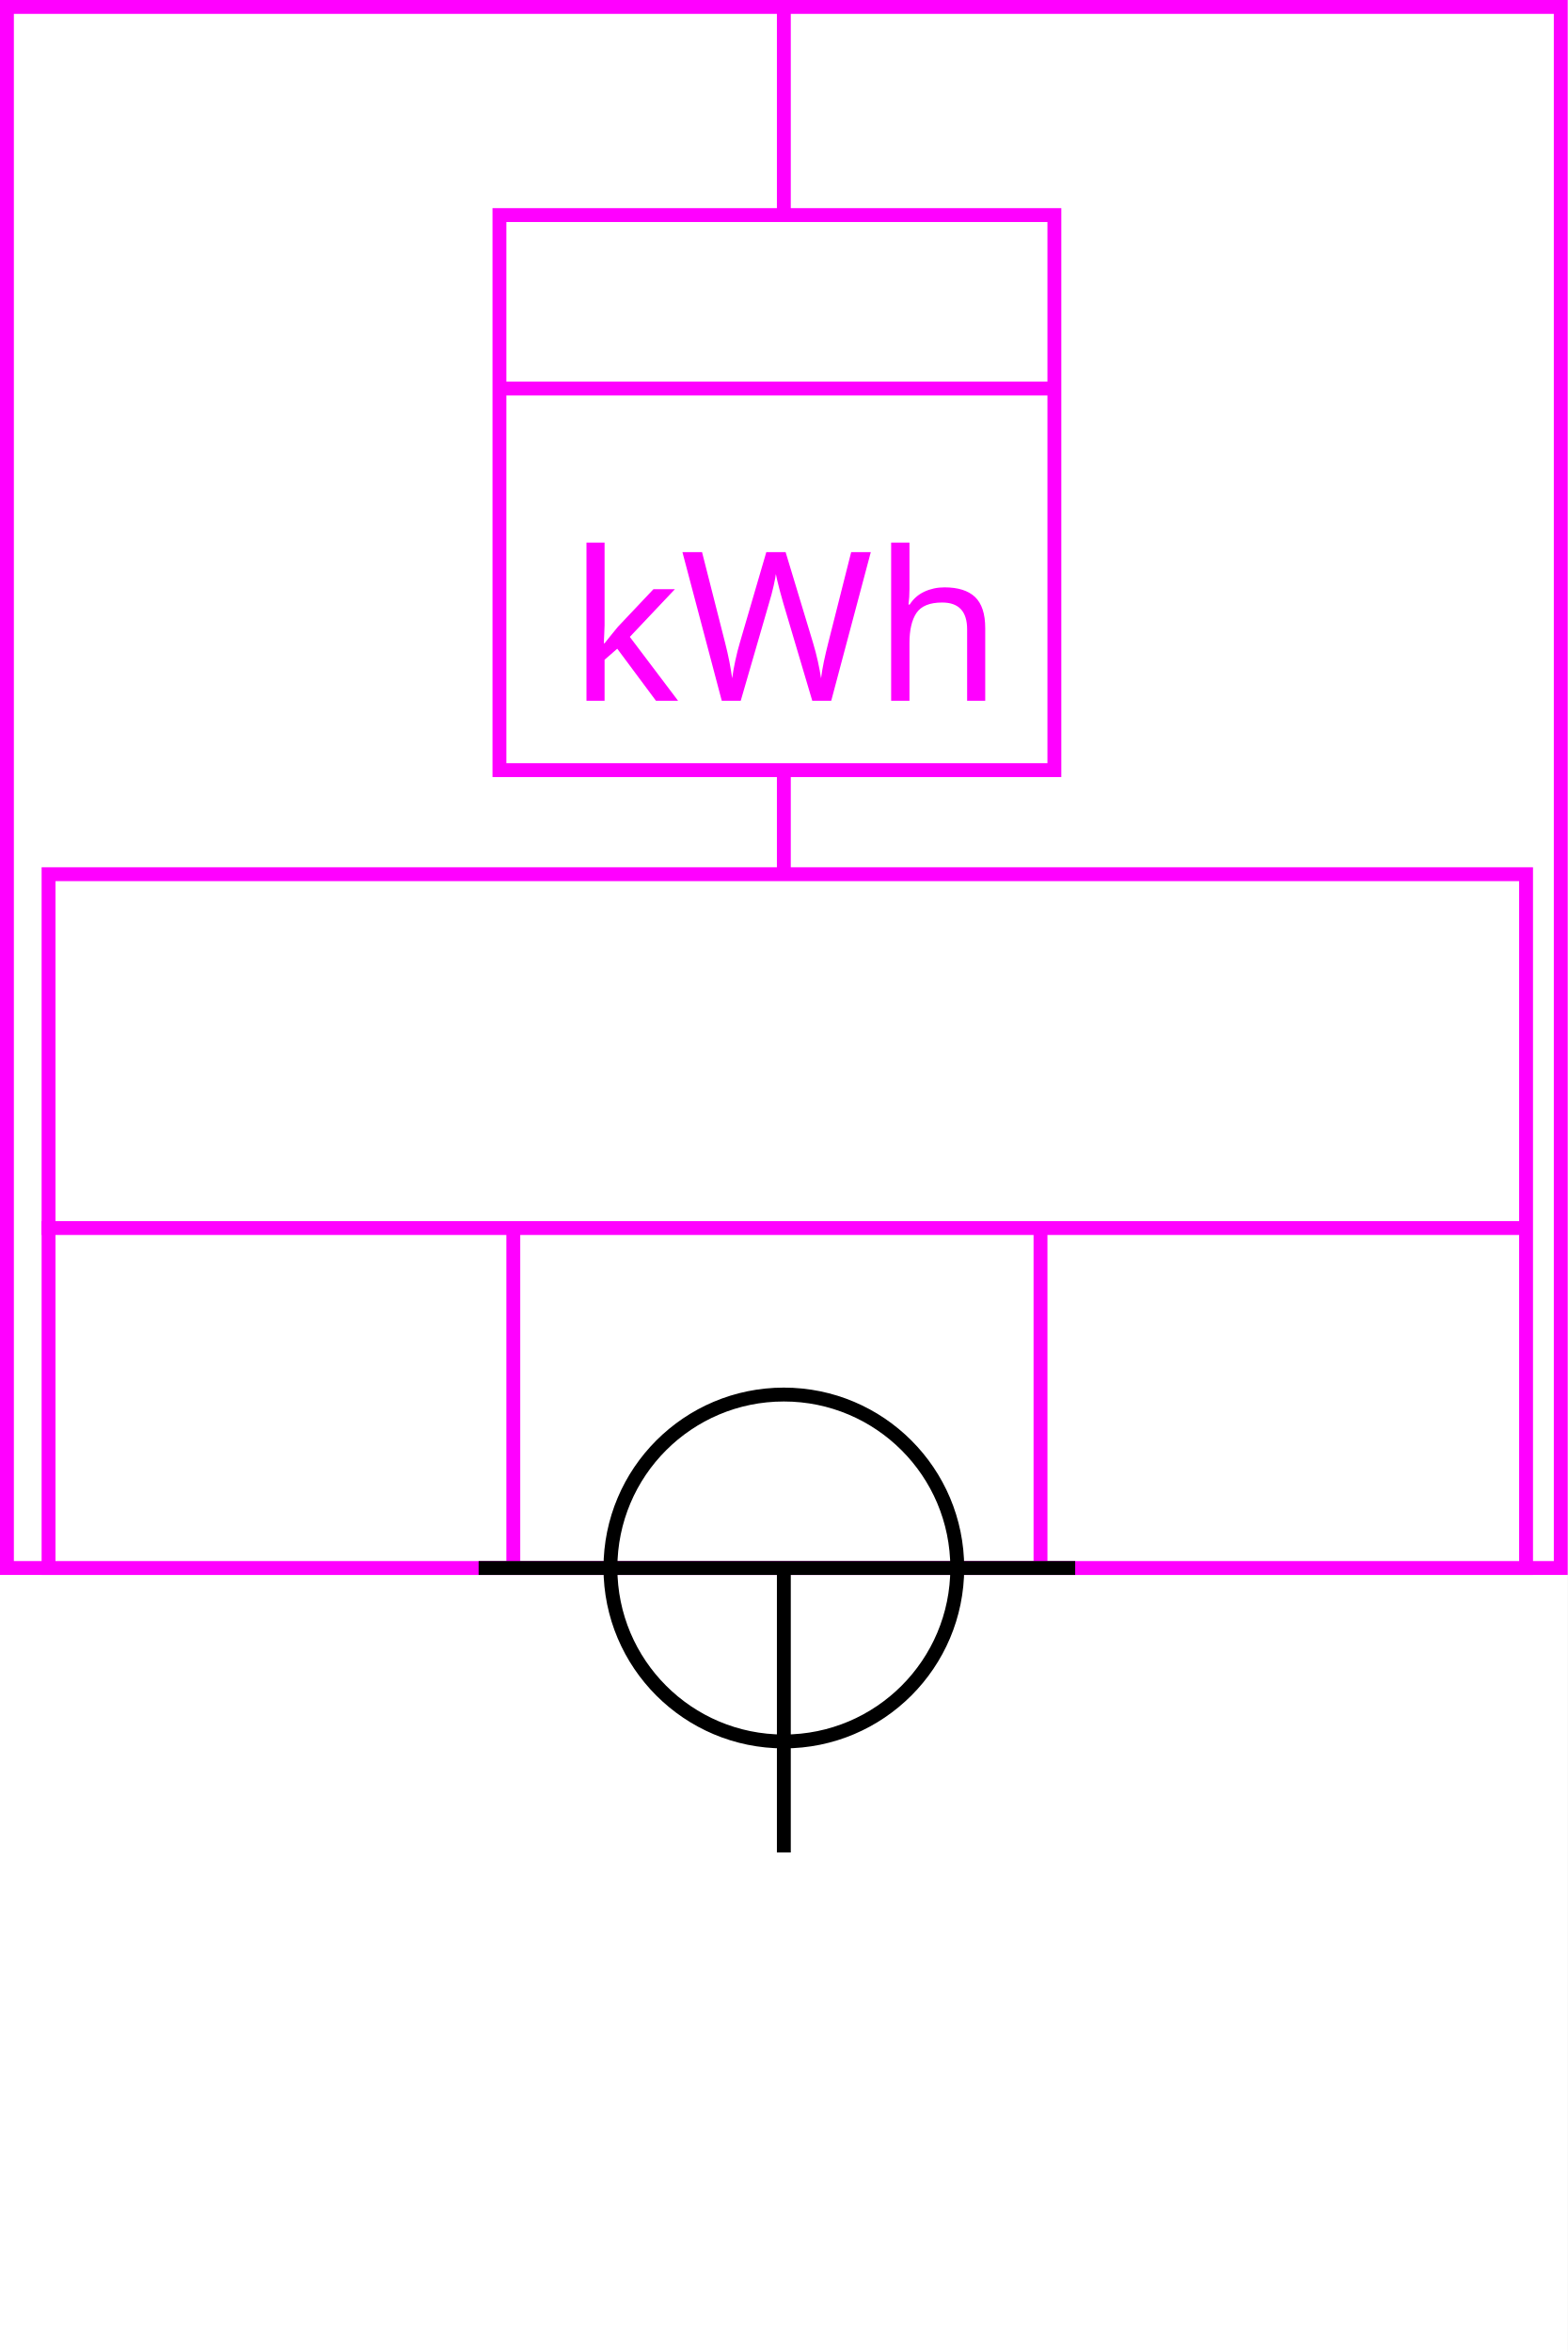
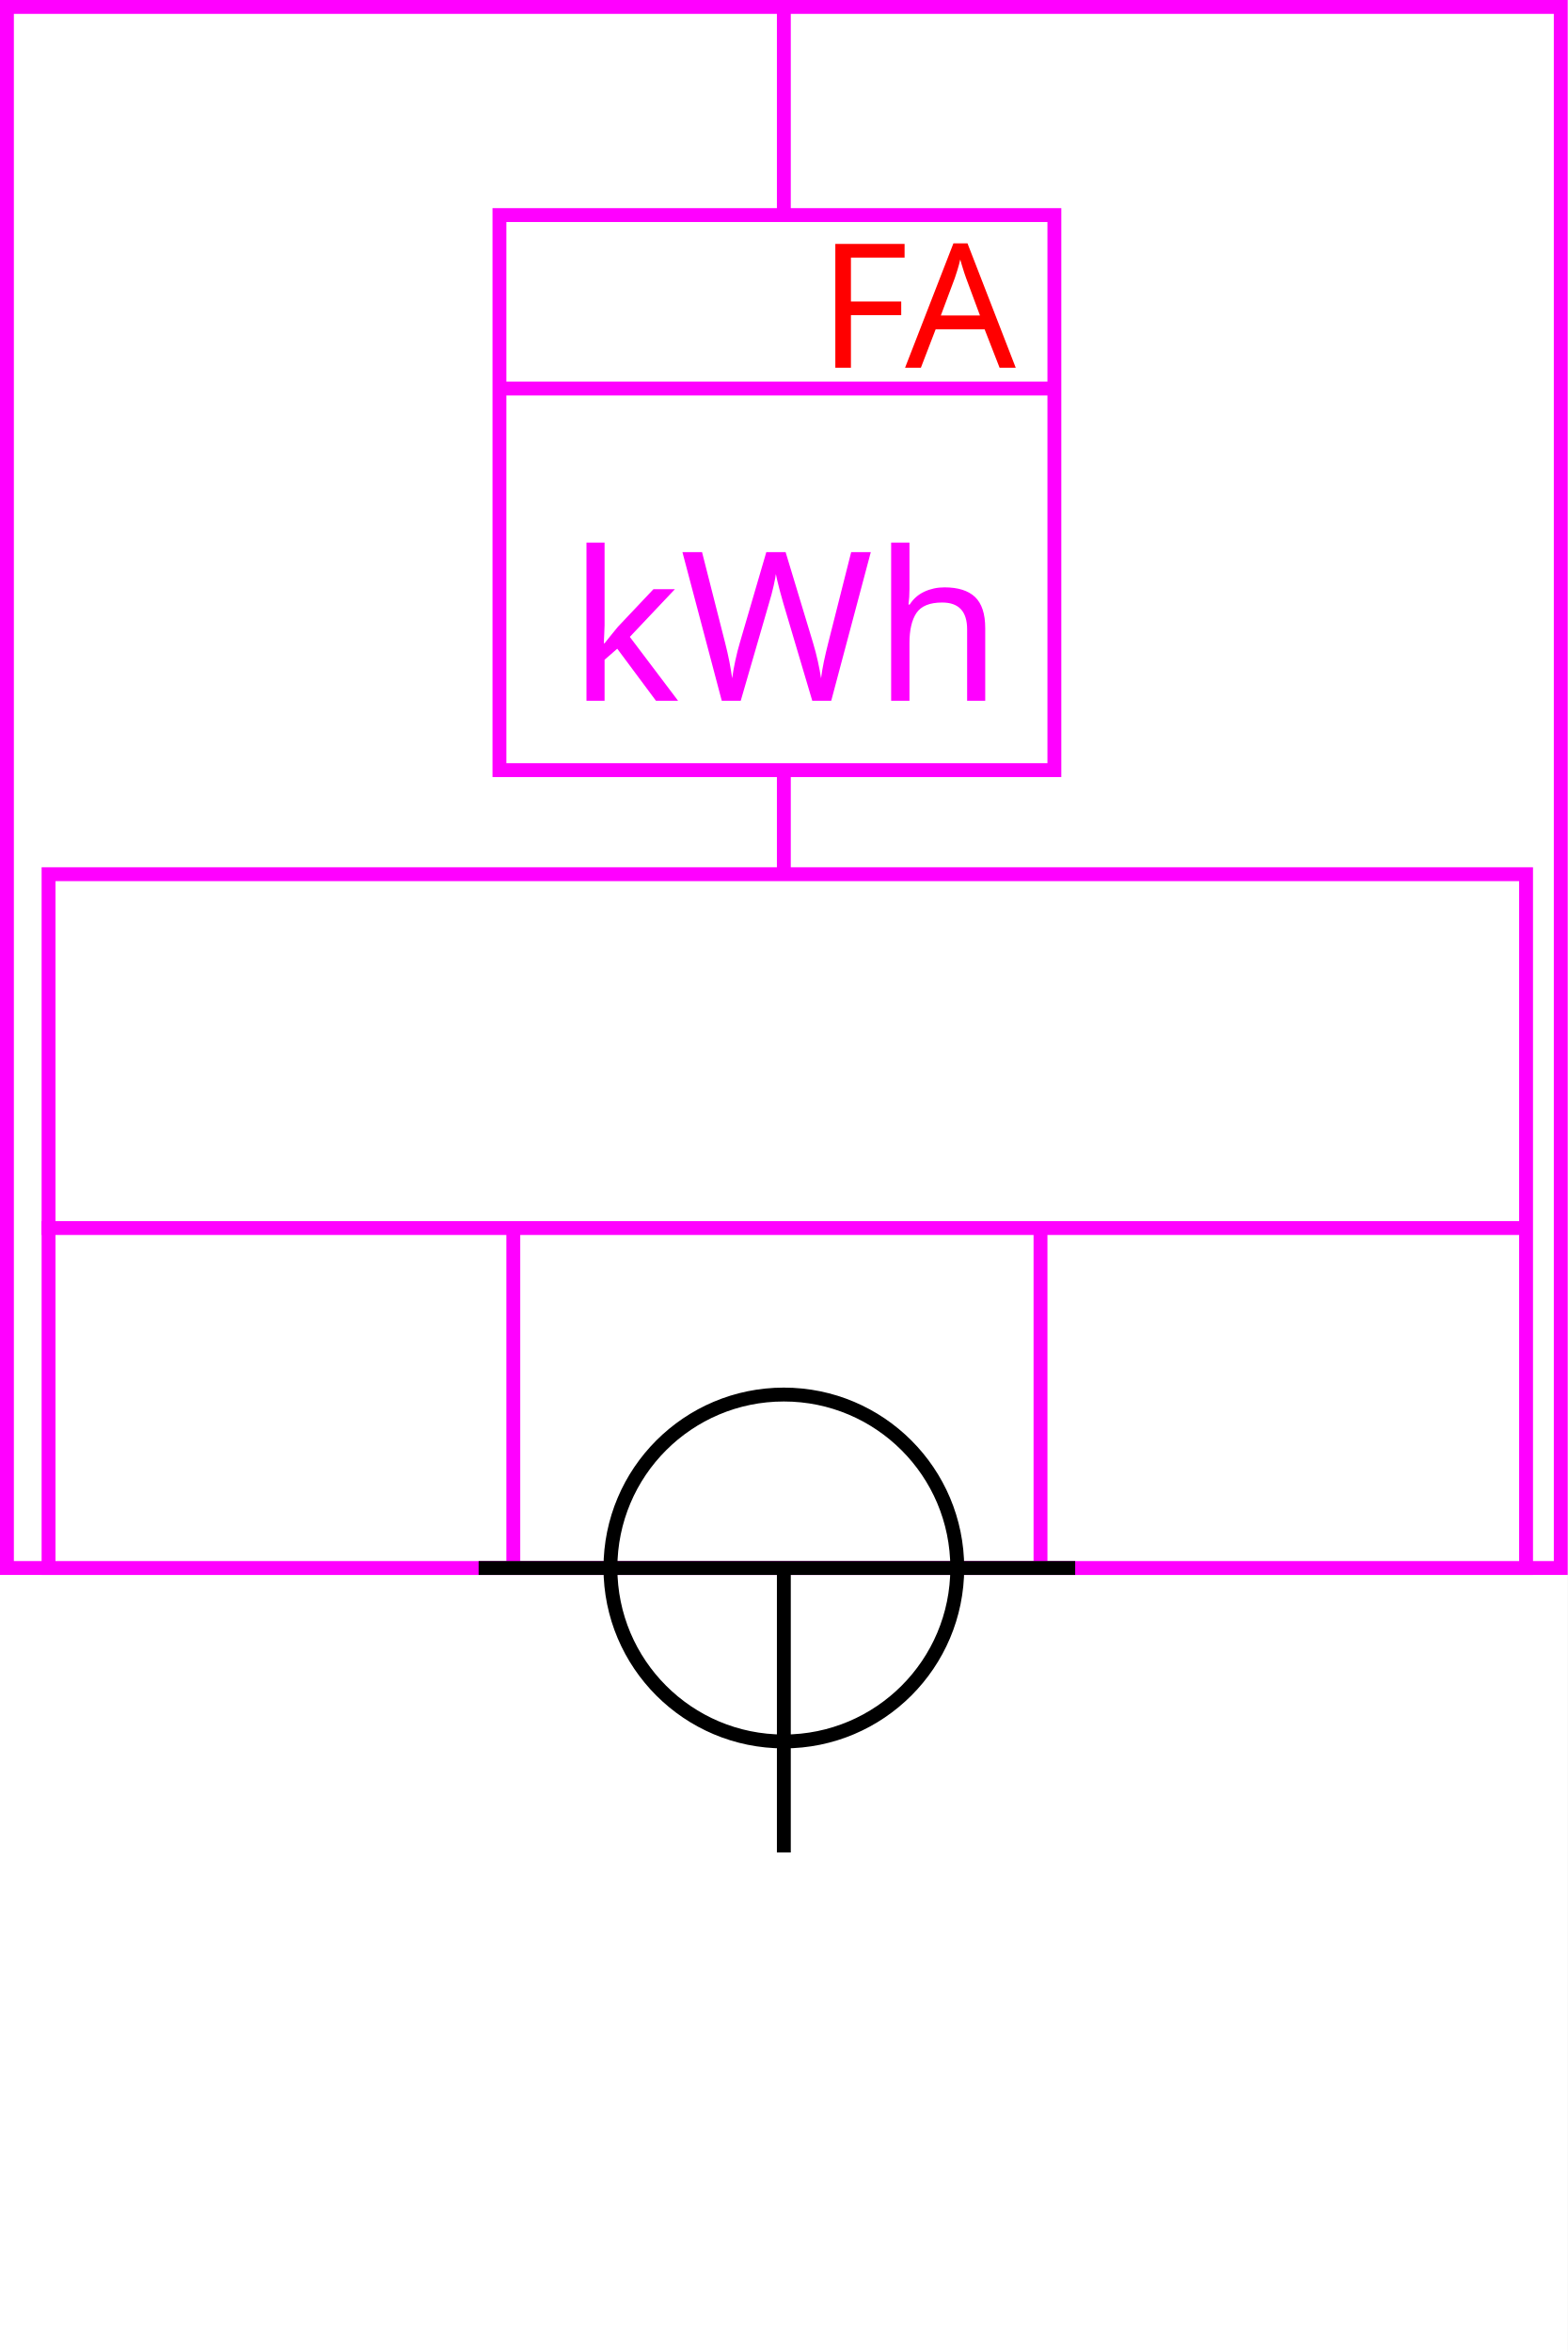
<svg xmlns="http://www.w3.org/2000/svg" height="339" width="226">
  <g>
    <rect fill="#fff" height="339" id="canvas_background" width="226" x="0" y="0" />
  </g>
  <g>
    <rect fill="#fff" height="225" id="r1" stroke="#FF00FF" stroke-width="2" width="224" x="1" y="1" />
  </g>
  <g>
    <rect fill="#fff" height="80" id="z1" stroke="#FF00FF" stroke-width="2" width="80" x="72" y="31" />
    <line fill="none" id="z2" stroke="#FF00FF" stroke-width="2" x1="72" x2="152" y1="56" y2="56" />
    <line fill="none" id="z3" stroke="#FF00FF" stroke-width="2" x1="113" x2="113" y1="0" y2="31" />
    <line fill="none" id="z4" stroke="#FF00FF" stroke-width="2" x1="113" x2="113" y1="111" y2="151" />
  </g>
  <g>
    <text fill="#FF00FF" font-family="sans-serif" font-size="30px" x="82" y="101">kWh</text>
+     <text fill="#FF0000" font-family="sans-serif" font-size="25px" x="118" y="53">FA</text>
  </g>
  <g>
    <rect fill="#fff" height="100" id="v1" stroke="#FF00FF" stroke-width="2" width="213" x="7" y="126" />
    <line fill="none" id="v2" stroke="#FF00FF" stroke-width="2" x1="6" x2="220" y1="177" y2="177" />
    <line fill="none" id="v3" stroke="#FF00FF" stroke-width="2" x1="74" x2="74" y1="177" y2="226" />
    <line fill="none" id="v4" stroke="#FF00FF" stroke-width="2" x1="150" x2="150" y1="177" y2="226" />
  </g>
  <g>
    <ellipse cx="113" cy="226" fill="none" id="svg21" rx="25" ry="25" stroke="#000" stroke-width="2" />
    <line fill="none" id="svg22" stroke="#000" stroke-width="2" x1="69" x2="155" y1="226" y2="226" />
    <line fill="none" id="svg23" stroke="#000" stroke-width="2" x1="113" x2="113" y1="226" y2="267" />
  </g>
</svg>
